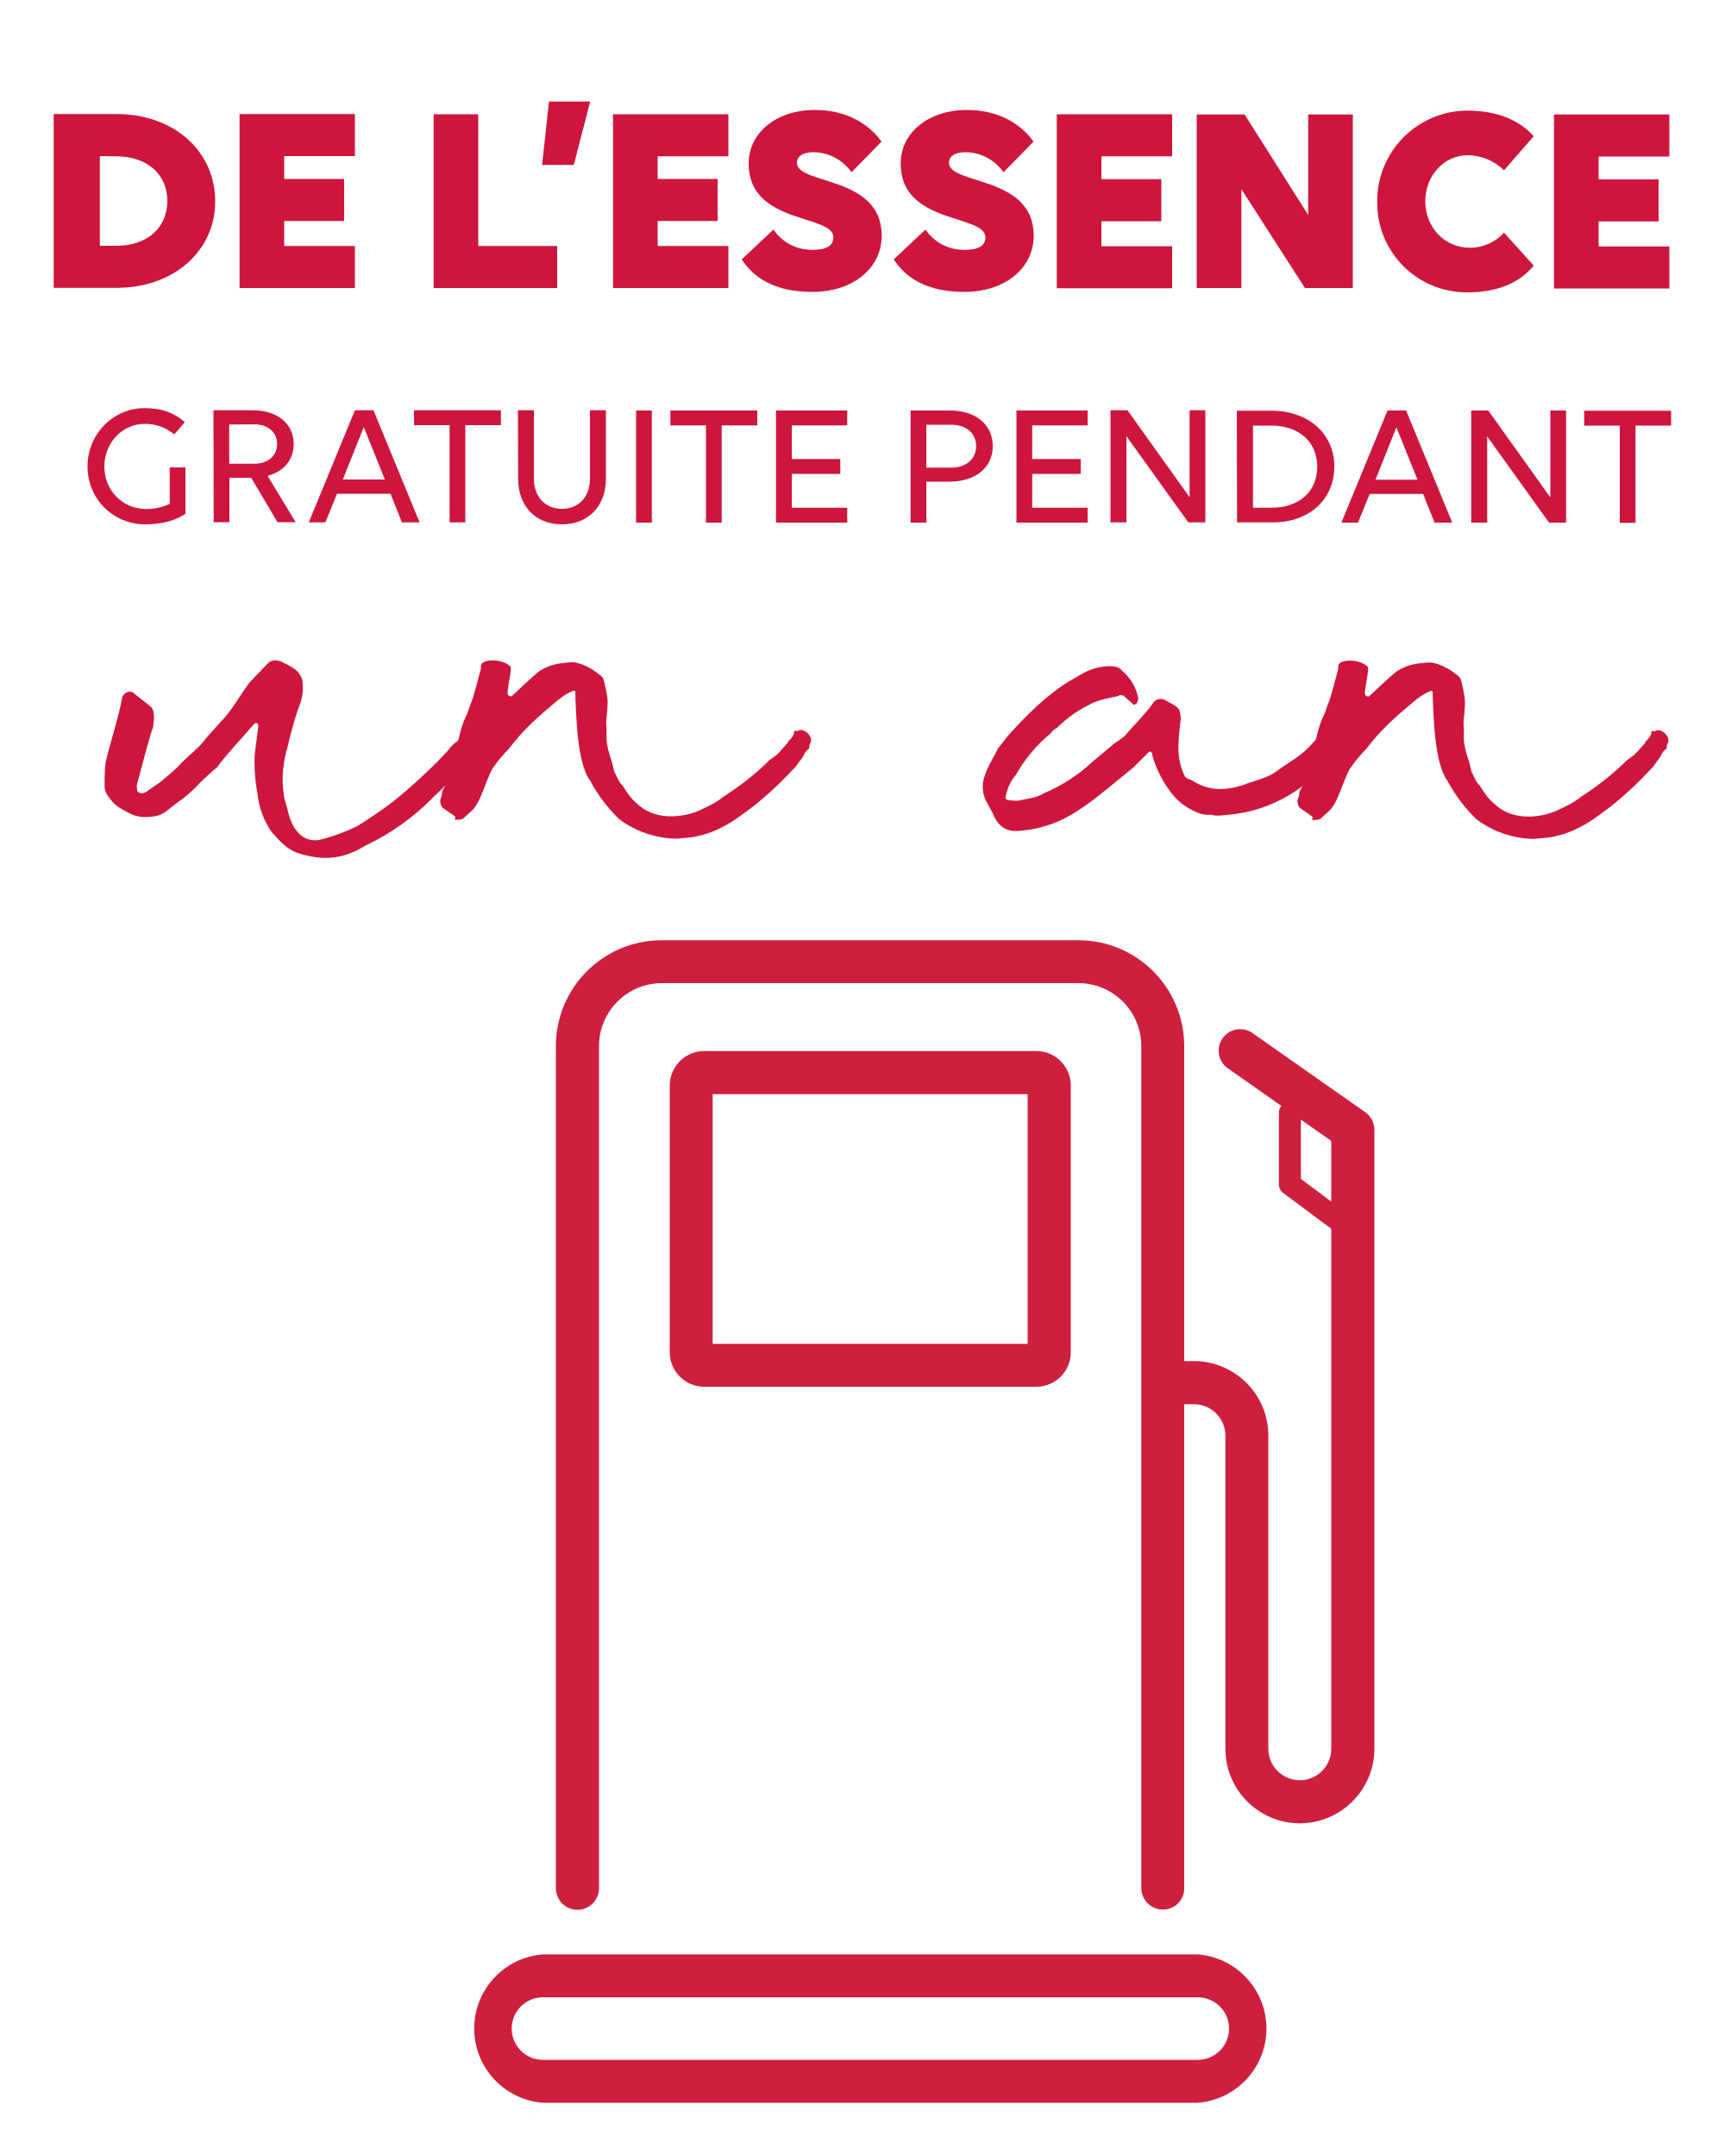
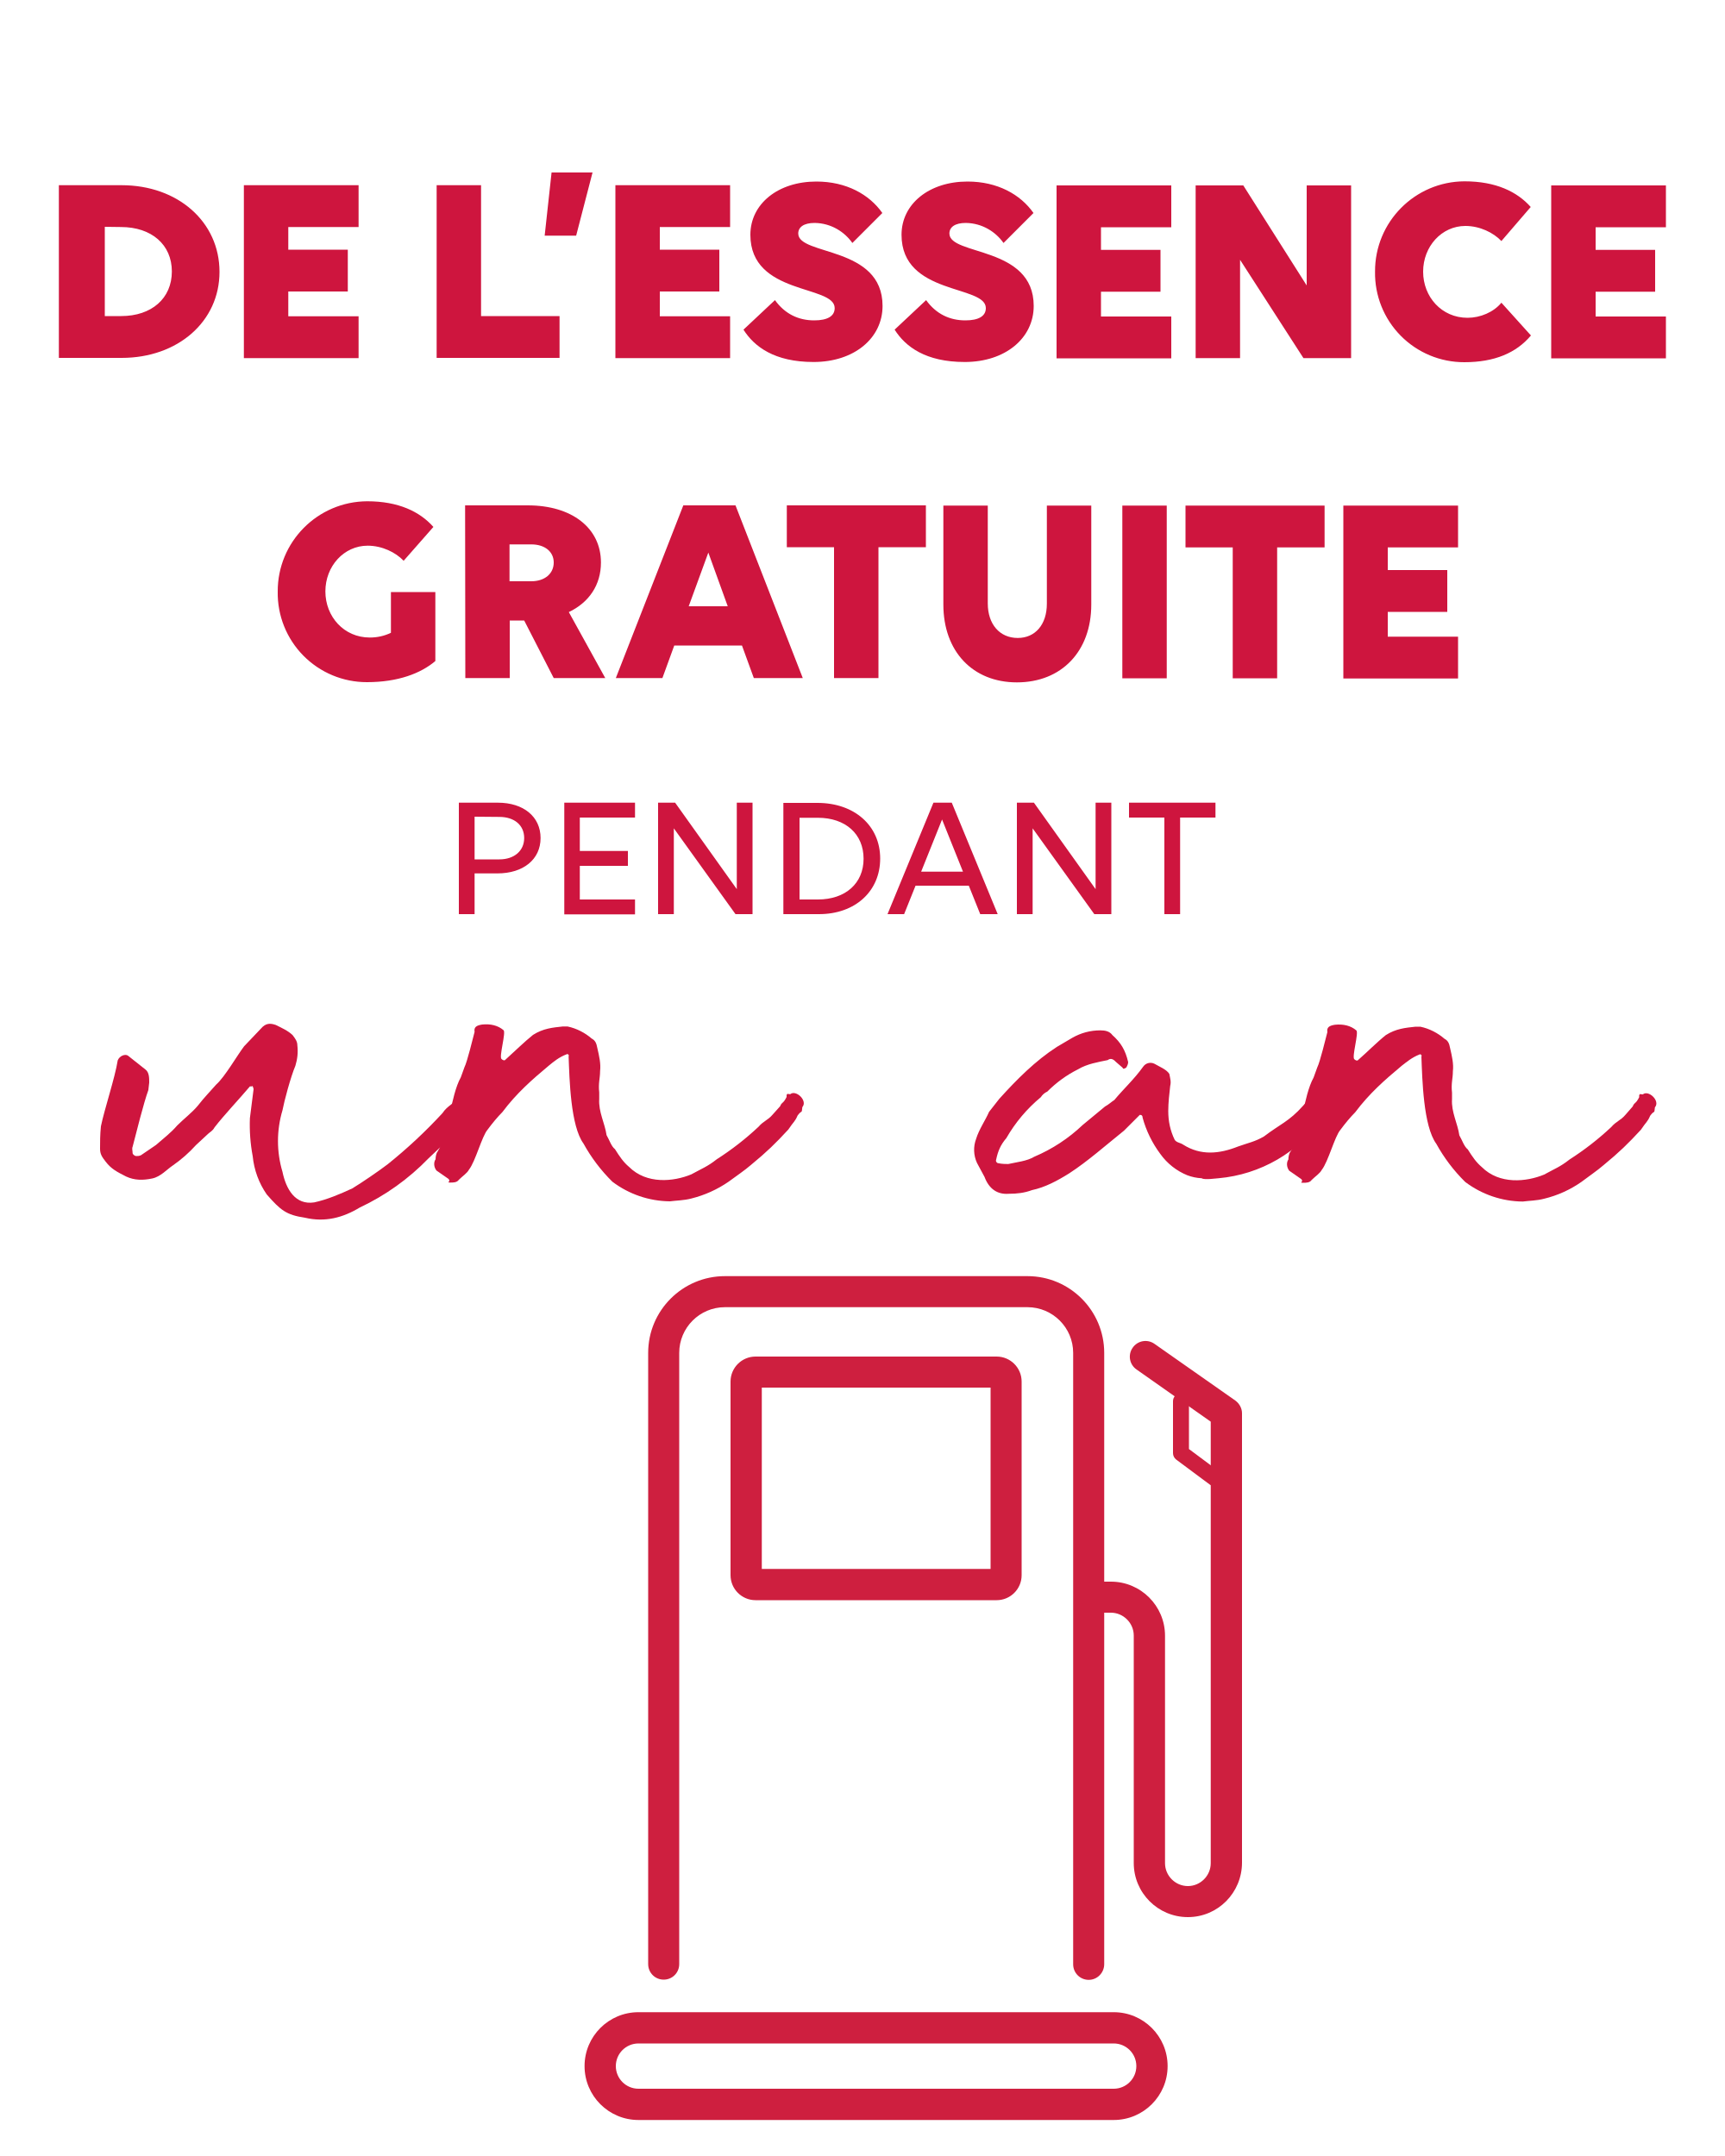
<svg xmlns="http://www.w3.org/2000/svg" width="80" height="100" viewBox="0 0 80 100">
  <g>
    <g fill="#CE153E">
-       <path d="M12.59 38.58a3.8 3.8 0 0 1-.65-1.78 7.99 7.99 0 0 1-.13-1.78l.17-1.34c0-.04-.04-.13-.04-.13s-.04-.04-.04 0h-.09c-.48.56-1.21 1.34-1.65 1.91-.09.17-.22.22-.3.3l-.56.52a6.3 6.3 0 0 1-1.08.95c-.26.17-.56.52-.95.61-.43.09-.82.09-1.21-.09-.43-.22-.69-.35-.95-.69-.17-.22-.26-.35-.26-.61 0-.3 0-.65.04-1.04.17-.82.65-2.25.78-3.08.09-.22.35-.3.48-.22l.82.65c.17.13.17.39.17.61l-.04.35c-.22.61-.56 1.99-.74 2.64-.04.09 0 .17 0 .3 0 .04.09.13.17.13.09 0 .13 0 .22-.04l.69-.48c.35-.3.69-.56 1-.91.3-.3.69-.61.95-.91.3-.39.61-.69.87-1 .39-.35 1-1.39 1.3-1.78l.78-.82c.22-.26.43-.26.69-.17.26.13.56.26.78.48.13.17.22.3.22.48.04.35 0 .65-.09.95-.22.52-.52 1.65-.61 2.08-.17.56-.3 1.39-.17 2.17 0 .13.13.56.17.69.17.82.61 1.56 1.47 1.43a8.84 8.84 0 0 0 1.78-.65c.43-.26 1.26-.82 1.65-1.13a24.52 24.52 0 0 0 2.56-2.38c.22-.35.56-.48.87-.78.3-.43.95.22.69.61-.43.52-.74 1.04-1.3 1.43l-.91.87a10.91 10.91 0 0 1-3.21 2.3c-.78.48-1.6.69-2.56.48-.87-.17-1.13-.39-1.78-1.13z" />
-       <path d="M33.57 36.94c.74-.48 1.3-.91 1.95-1.52.22-.26.43-.3.65-.56l.35-.39c.09-.22.13-.09.3-.43v-.09c.04-.09.04-.04.17-.04.26-.22.82.3.56.61-.04.35 0 .09-.22.39-.13.3-.17.26-.43.65-.61.65-1 1.04-1.73 1.65-.3.26-.69.52-1.04.78-.52.35-1.13.65-1.73.78-.35.09-.69.09-1 .13a4.57 4.57 0 0 1-2.69-.91 7.3 7.3 0 0 1-1.34-1.78c-.61-.82-.65-2.99-.69-4.08.04-.04-.04-.13-.09-.09-.35.13-.61.35-.82.52-.78.65-1.52 1.3-2.17 2.17-.22.22-.48.52-.69.82-.26.3-.56 1.47-.87 1.86-.09.17-.3.3-.48.48-.09.13-.26.13-.39.13-.22 0 .04-.04-.09-.17l-.56-.39c-.13-.17-.13-.39-.04-.52 0-.13.04-.3.09-.35.52-.82.61-2.6 1.09-3.47l.17-.48c.13-.26.39-1.34.48-1.65-.04-.22.09-.3.35-.35.39-.04.74.04 1 .26.13.09-.22 1.26-.09 1.34.04.04.13.09.17.04.39-.35.91-.87 1.3-1.17.48-.3.91-.35 1.39-.39h.22c.43.09.82.3 1.13.56.17.09.22.22.26.43.09.39.17.74.13 1.08 0 .35-.09.56-.04 1v.3c-.04.61.26 1.13.35 1.69.13.22.22.52.39.65.22.35.39.61.65.82.82.82 2.08.69 2.9.35.46-.23.72-.32 1.15-.66zM55.51 37.68a2.85 2.85 0 0 1-1.26-1 5 5 0 0 1-.82-1.69c0-.13-.09-.13-.13-.13l-.74.74c-.87.69-1.69 1.43-2.56 1.99a5.57 5.57 0 0 1-2.81.95c-.52.04-.91-.22-1.13-.78l-.35-.65a1.48 1.48 0 0 1-.04-1.13c.13-.43.43-.87.61-1.26l.48-.61c.82-.91 1.69-1.78 2.69-2.43l.74-.43a2.6 2.6 0 0 1 1.3-.35c.22 0 .43.04.56.22.39.35.61.69.74 1.26 0 .09-.04.17-.09.26-.09.04-.13.09-.17 0l-.3-.26c-.09-.09-.22-.22-.39-.09-.43.09-.95.17-1.39.43-.52.26-1 .61-1.43 1.04a.7.7 0 0 0-.3.26 6.84 6.84 0 0 0-1.6 1.91c-.26.3-.39.61-.48 1-.04.09.04.17.09.17.17.04.39.04.48.04.39-.09.87-.13 1.21-.35a7.7 7.7 0 0 0 2.26-1.47l1.04-.87c.17-.09.3-.22.43-.3.43-.52.91-.95 1.34-1.56a.41.41 0 0 1 .52-.13c.22.13.56.26.69.48.04.22.09.35.04.56-.04.35-.09.78-.09 1.17 0 .48.09.91.3 1.34.09.13.26.13.39.22.82.52 1.69.43 2.56.09.48-.17.78-.22 1.21-.48.74-.56 1.17-.69 1.82-1.43.17-.17.78-.91.91-1.13l.13-.09c0-.04.39-.04.39 0l.17.26c.17.39-.48 1.21-.69 1.52a6.65 6.65 0 0 1-4.86 2.82c-.09 0-.65.09-.78 0-.3.02-.47-.02-.69-.11z" />
-       <path d="M73.33 36.95c.74-.48 1.3-.91 1.95-1.52.22-.26.43-.3.65-.56l.35-.39c.09-.22.13-.09.3-.43v-.09c.04-.09.04-.04.17-.04.26-.22.82.3.56.61-.04.35 0 .09-.22.39-.13.3-.17.26-.43.65-.61.65-1 1.04-1.73 1.65-.3.26-.69.52-1.04.78-.52.35-1.13.65-1.73.78-.35.09-.69.09-1 .13a4.57 4.57 0 0 1-2.69-.91 7.3 7.3 0 0 1-1.34-1.78c-.61-.82-.65-2.99-.69-4.08.04-.04-.04-.13-.09-.09-.35.13-.61.35-.82.52-.78.65-1.52 1.3-2.17 2.17-.22.22-.48.52-.69.82-.26.3-.56 1.47-.87 1.86-.09.17-.3.3-.48.48-.09.13-.26.13-.39.13-.22 0 .04-.04-.09-.17l-.56-.39c-.13-.17-.13-.39-.04-.52 0-.13.04-.3.09-.35.52-.82.61-2.6 1.09-3.47l.17-.48c.13-.26.39-1.34.48-1.65-.04-.22.09-.3.35-.35.39-.04.74.04 1 .26.13.09-.22 1.26-.09 1.34.04.04.13.09.17.04.39-.35.91-.87 1.3-1.17.48-.3.91-.35 1.39-.39h.22c.43.09.82.3 1.13.56.17.09.22.22.26.43.09.39.17.74.13 1.08 0 .35-.09.56-.04 1v.3c-.04.61.26 1.13.35 1.69.13.22.22.52.39.65.22.35.39.61.65.82.82.82 2.08.69 2.9.35.46-.23.72-.32 1.15-.66z" />
+       <path d="M12.37 55.4a3.76 3.76 0 0 1-.65-1.77 7.9 7.9 0 0 1-.13-1.77l.17-1.34c0-.04-.04-.13-.04-.13s-.04-.04-.04 0h-.09c-.47.56-1.21 1.34-1.64 1.9-.09.17-.22.22-.3.3l-.56.52a6.3 6.3 0 0 1-1.08.95c-.26.17-.56.52-.95.6-.43.09-.82.09-1.21-.09-.43-.22-.69-.35-.95-.69-.17-.22-.26-.35-.26-.6 0-.3 0-.65.04-1.04.17-.82.65-2.24.78-3.06.09-.22.35-.3.47-.22l.82.65c.17.13.17.39.17.6l-.04.35c-.22.6-.56 1.98-.73 2.63-.04.09 0 .17 0 .3 0 .04.09.13.17.13s.13 0 .22-.04l.69-.47c.34-.3.69-.56.99-.91.3-.3.69-.6.95-.91.3-.39.6-.69.86-.99.39-.34.99-1.38 1.29-1.77l.78-.82c.22-.26.43-.26.69-.17.26.13.56.26.78.47.13.17.22.3.22.47.04.35 0 .65-.09.95-.22.52-.52 1.64-.6 2.07a4.98 4.98 0 0 0 0 2.85c.17.82.6 1.55 1.47 1.42.6-.13 1.21-.39 1.77-.65.43-.26 1.25-.82 1.64-1.12a23.18 23.18 0 0 0 2.54-2.37c.22-.34.56-.47.86-.78.3-.43.95.22.69.6-.43.52-.73 1.03-1.29 1.42l-.91.86a10.86 10.86 0 0 1-3.19 2.28c-.78.47-1.6.69-2.54.47-.87-.13-1.13-.35-1.77-1.08z" />
+       <path d="M33.24 53.77a13.3 13.3 0 0 0 1.94-1.51c.22-.26.43-.3.65-.56l.35-.39c.09-.22.13-.09.3-.43v-.09c.04-.09.04-.04.17-.04.26-.22.82.3.56.6-.04.35 0 .09-.22.39-.13.3-.17.26-.43.65-.6.65-.99 1.03-1.73 1.64-.3.26-.69.52-1.04.78a5.3 5.3 0 0 1-1.73.78c-.34.09-.69.09-.99.13a4.49 4.49 0 0 1-2.67-.91 7.72 7.72 0 0 1-1.34-1.77c-.6-.82-.65-2.98-.69-4.05.04-.04-.04-.13-.09-.09-.35.13-.6.34-.82.52-.78.65-1.51 1.29-2.16 2.16-.22.22-.47.52-.69.82-.26.3-.56 1.47-.86 1.85-.09.17-.3.3-.47.47-.09.13-.26.13-.39.13-.22 0 .04-.04-.09-.17l-.56-.39c-.13-.17-.13-.39-.04-.52 0-.13.04-.3.09-.35.52-.82.6-2.59 1.08-3.45l.17-.47c.13-.26.39-1.34.47-1.64-.04-.22.09-.3.35-.34.39-.04.73.04.99.26.13.09-.22 1.25-.09 1.34.04.04.13.09.17.04.39-.35.91-.86 1.29-1.16.47-.3.91-.34 1.38-.39h.22c.43.09.82.3 1.12.56.17.09.22.22.26.43.09.39.17.73.13 1.08 0 .34-.09.56-.04.99v.3c-.04.6.26 1.12.34 1.68.13.22.22.52.39.65.22.35.39.6.65.82.82.82 2.07.69 2.89.35.49-.27.75-.36 1.18-.7zM55.06 54.51a2.87 2.87 0 0 1-1.25-.99 5.05 5.05 0 0 1-.82-1.68c0-.13-.09-.13-.13-.13l-.73.73c-.86.69-1.68 1.42-2.54 1.98-.56.35-1.12.65-1.73.78-.35.13-.69.17-1.08.17-.52.04-.91-.22-1.12-.78l-.35-.65a1.45 1.45 0 0 1-.04-1.12c.13-.43.43-.86.6-1.25l.47-.6c.82-.91 1.68-1.77 2.67-2.41l.73-.43c.39-.22.82-.34 1.29-.34.22 0 .43.04.56.22.39.35.6.69.73 1.25 0 .09-.04.17-.09.26-.09.04-.13.09-.17 0l-.3-.26c-.09-.09-.22-.22-.39-.09-.43.09-.95.17-1.38.43-.52.26-.99.6-1.42 1.03a.7.7 0 0 0-.3.26 6.99 6.99 0 0 0-1.6 1.9c-.26.3-.39.6-.47.99-.04.09.04.17.09.17.17.04.39.04.47.04.39-.09.86-.13 1.21-.34a7.49 7.49 0 0 0 2.24-1.47l1.04-.86c.17-.09.3-.22.43-.3.43-.52.91-.95 1.34-1.55a.41.41 0 0 1 .52-.13c.22.13.56.26.69.47.04.22.09.35.04.56-.04.34-.09.78-.09 1.16 0 .47.09.91.3 1.34.09.13.26.13.39.22.82.52 1.68.43 2.54.09.47-.17.78-.22 1.21-.47.73-.56 1.16-.69 1.81-1.42.17-.17.78-.91.91-1.12l.13-.09c0-.04.39-.04.39 0l.17.26c.17.39-.47 1.21-.69 1.51a6.6 6.6 0 0 1-4.83 2.8c-.09 0-.65.09-.78 0a2.2 2.2 0 0 1-.67-.14z" />
+       <path d="M72.79 53.78a13.3 13.3 0 0 0 1.94-1.51c.22-.26.43-.3.65-.56l.34-.39c.09-.22.13-.09.3-.43v-.09c.04-.09.04-.04.17-.04.26-.22.82.3.56.6-.04.35 0 .09-.22.39-.13.3-.17.26-.43.65-.6.65-.99 1.03-1.73 1.64-.3.26-.69.52-1.03.78a5.1 5.1 0 0 1-1.73.78c-.34.09-.69.09-.99.13a4.49 4.49 0 0 1-2.67-.91 7.72 7.72 0 0 1-1.34-1.77c-.6-.82-.65-2.98-.69-4.05.04-.04-.04-.13-.09-.09-.34.13-.6.35-.82.52-.78.65-1.51 1.29-2.16 2.16-.22.22-.47.52-.69.82-.26.3-.56 1.47-.86 1.85-.09.17-.3.3-.47.47-.09.13-.26.13-.39.13-.22 0 .04-.04-.09-.17l-.56-.39c-.13-.17-.13-.39-.04-.52 0-.13.04-.3.09-.35.52-.82.6-2.59 1.08-3.45l.17-.47c.13-.26.39-1.34.47-1.64-.04-.22.09-.3.35-.34.39-.04.73.04.99.26.13.09-.22 1.25-.09 1.34.04.04.13.09.17.04.39-.34.91-.86 1.29-1.16.47-.3.91-.34 1.38-.39h.22c.43.09.82.3 1.12.56.17.09.22.22.26.43.09.39.17.73.13 1.08 0 .34-.09.56-.04.99v.3c-.04.6.26 1.12.34 1.68.13.22.22.52.39.65.22.35.39.6.65.82.82.82 2.07.69 2.89.35.49-.27.75-.36 1.18-.7z" />
+     </g>
+     <g fill="#CE153E">
+       <path d="M21.28 37.23h1.81c1.19 0 1.98.65 1.98 1.64 0 .99-.8 1.64-2 1.64h-1.06v1.89h-.73v-5.17zm.73.65v1.98h1.15c.69 0 1.15-.4 1.15-.99 0-.6-.46-.98-1.15-.98l-1.15-.01zM26.17 37.23h3.28v.69h-2.56v1.55h2.23v.69h-2.23v1.56h2.56v.69h-3.28v-5.18zM31.25 38.42v3.98h-.73v-5.17h.79l2.86 4.01v-4.01h.73v5.17h-.79l-2.86-3.98zM36.33 37.24h1.58c1.72 0 2.91 1.06 2.91 2.58s-1.16 2.58-2.84 2.58h-1.65v-5.16zm.75.69v3.79h.85c1.28 0 2.12-.75 2.12-1.89 0-1.15-.84-1.9-2.12-1.9h-.85zM44.93 41.08h-2.47l-.53 1.32h-.77l2.13-5.17h.85l2.13 5.17h-.81l-.53-1.32zm-1.24-3.07-.97 2.42h1.94l-.97-2.42zM47.89 38.42v3.98h-.73v-5.17h.79l2.86 4.01v-4.01h.73v5.17h-.79l-2.86-3.98zM54.73 37.92v4.48H54v-4.48h-1.64v-.69h4.01v.69h-1.64z" />
+     </g>
+     <g fill="#CE153E">
+       <path d="M2.73 8.59h2.91c2.61 0 4.54 1.7 4.54 4.02 0 2.3-1.93 3.99-4.54 3.99H2.73V8.59zm2.13 1.93v4.14h.76c1.41 0 2.35-.82 2.35-2.07 0-1.24-.94-2.06-2.36-2.06l-.75-.01zM11.31 8.59h5.32v1.94h-3.26v1.05h2.76v1.94h-2.76v1.15h3.26v1.94h-5.32V8.59zM20.25 8.59h2.06v6.07h3.64v1.94h-5.7V8.59zM26.72 10.93h-1.46L25.58 8h1.9l-.76 2.93zM28.54 8.59h5.32v1.94H30.6v1.05h2.76v1.94H30.6v1.15h3.26v1.94h-5.32V8.59zM39.53 11.27c-.35-.5-.97-.92-1.75-.93-.51 0-.76.2-.76.49 0 1.04 3.91.56 3.91 3.36 0 1.49-1.31 2.6-3.2 2.6-1.81 0-2.75-.71-3.25-1.5l1.46-1.37c.46.64 1.09.94 1.82.94.62 0 .95-.2.95-.57 0-1.09-3.91-.58-3.91-3.4 0-1.44 1.29-2.47 3.06-2.47 1.39 0 2.46.6 3.06 1.46l-1.39 1.39zM46.54 11.27c-.35-.5-.97-.92-1.75-.93-.51 0-.76.2-.76.49 0 1.04 3.91.56 3.91 3.36 0 1.49-1.31 2.6-3.2 2.6-1.81 0-2.75-.71-3.25-1.5l1.46-1.37c.46.64 1.09.94 1.82.94.62 0 .95-.2.95-.57 0-1.09-3.91-.58-3.91-3.4 0-1.44 1.29-2.47 3.06-2.47 1.39 0 2.46.6 3.06 1.46l-1.39 1.39zM49 8.6h5.32v1.94h-3.26v1.05h2.76v1.94h-2.76v1.15h3.26v1.94H49V8.6zM57.51 12.05v4.56h-2.06V8.6h2.21l2.94 4.64V8.6h2.06v8.01h-2.21l-2.94-4.56zM69.63 11.18c-.37-.39-1-.7-1.67-.7-1.1 0-1.96.95-1.96 2.12 0 1.17.86 2.14 2.06 2.14.59 0 1.21-.26 1.57-.7L71 15.56c-.68.81-1.69 1.24-3.09 1.24a4.13 4.13 0 0 1-4.14-4.2 4.17 4.17 0 0 1 4.15-4.19c1.45 0 2.44.48 3.07 1.19l-1.36 1.58zM71.94 8.6h5.32v1.94H74v1.05h2.76v1.94H74v1.15h3.26v1.94h-5.32V8.6z" />
+     </g>
+     <g>
+       <g fill="#CE153E">
+         <path d="M17.02 31.64a4.13 4.13 0 0 1-4.14-4.2 4.17 4.17 0 0 1 4.15-4.19c1.45 0 2.44.48 3.07 1.19l-1.38 1.57c-.37-.39-1-.7-1.67-.7-1.1 0-1.96.95-1.96 2.12 0 1.17.86 2.14 2.06 2.14.34 0 .67-.07.98-.22v-1.89h2.06v3.2c-.67.57-1.73.98-3.17.98zM21.57 23.44h2.91c2.04 0 3.39 1.05 3.39 2.65 0 1.04-.55 1.85-1.49 2.3l1.69 3.06h-2.39l-1.37-2.67h-.67v2.67h-2.06l-.01-8.01zm2.06 1.81v1.71h1.01c.62 0 1.04-.35 1.04-.87 0-.5-.41-.84-1.04-.84h-1.01zM34.41 29.94h-3.14l-.55 1.51h-2.16l3.13-8.01h2.42l3.12 8.01h-2.27l-.55-1.51zm-1.56-4.31-.91 2.49h1.81l-.9-2.49zM40.74 25.38v6.07h-2.06v-6.07h-2.19v-1.94h6.45v1.94h-2.2zM43.75 23.45h2.06v4.54c0 .96.55 1.6 1.39 1.6.81 0 1.35-.62 1.35-1.59v-4.55h2.06v4.59c0 2.17-1.38 3.61-3.45 3.61-2.05 0-3.41-1.44-3.41-3.61v-4.59zM52.05 23.45h2.06v8.01h-2.06v-8.01zM59.23 25.39v6.07h-2.06v-6.07h-2.19v-1.94h6.45v1.94h-2.2zM62.3 23.45h5.32v1.94h-3.26v1.05h2.76v1.94h-2.76v1.15h3.26v1.94H62.3v-8.02z" />
+       </g>
    </g>
    <g fill="#CE1F3F">
-       <path d="M53.93 88.57a1 1 0 0 1-1-1V48.52a2.92 2.92 0 0 0-2.92-2.92H30.7a2.92 2.92 0 0 0-2.92 2.92v39.06a1 1 0 0 1-1 1 1 1 0 0 1-1-1V48.52c0-2.71 2.2-4.91 4.91-4.91h19.32c2.71 0 4.91 2.2 4.91 4.91v39.06a.98.98 0 0 1-.99.99z" />
-       <path d="M48.06 64.32h-15.4a1.6 1.6 0 0 1-1.6-1.6V50.35c0-.88.72-1.6 1.6-1.6h15.4c.88 0 1.6.72 1.6 1.6v12.37c0 .89-.72 1.6-1.6 1.6zm-15.01-1.99h14.61V50.75H33.05v11.58zm15.01-11.58zM55.54 97.53H25.18a3.45 3.45 0 0 1 0-6.88h30.37a3.45 3.45 0 0 1-.01 6.88zm-30.36-4.89a1.45 1.45 0 0 0 0 2.9h30.37a1.45 1.45 0 0 0 0-2.9H25.18zM60.28 84.57a3.46 3.46 0 0 1-3.45-3.45V66.59c0-.81-.66-1.46-1.46-1.46h-.91a1 1 0 0 1-1-1 1 1 0 0 1 1-1h.91c1.9 0 3.45 1.55 3.45 3.45v14.53a1.46 1.46 0 0 0 2.92 0V52.92L57 49.59a1 1 0 1 1 1.15-1.63l5.17 3.63c.27.19.42.49.42.82v28.71a3.47 3.47 0 0 1-3.46 3.45z" />
-       <path d="M61.98 57.04a.52.52 0 0 1-.31-.1l-2.15-1.6a.52.52 0 0 1-.21-.41v-3.31c0-.28.23-.51.51-.51s.51.23.51.51v3.06l1.94 1.45c.23.17.27.49.11.72a.5.5 0 0 1-.4.19z" />
-     </g>
-     <g fill="#CE153E">
-       <path d="M2.49 5.29h2.93c2.63 0 4.56 1.71 4.56 4.05 0 2.31-1.94 4.01-4.56 4.01H2.49V5.29zm2.14 1.95v4.16h.77c1.42 0 2.36-.83 2.36-2.08 0-1.24-.94-2.07-2.37-2.07l-.76-.01zM11.11 5.29h5.35v1.95h-3.28V8.3h2.78v1.95h-2.78v1.16h3.28v1.95h-5.35V5.29zM20.11 5.3h2.07v6.11h3.66v1.95h-5.73V5.3zM26.61 7.65h-1.47l.32-2.94h1.91l-.76 2.94zM28.43 5.3h5.35v1.95H30.5V8.3h2.78v1.95H30.5v1.16h3.28v1.95h-5.35V5.3zM39.49 7.99c-.35-.5-.98-.93-1.76-.93-.52 0-.77.2-.77.49 0 1.04 3.93.57 3.93 3.38 0 1.5-1.32 2.61-3.22 2.61-1.82 0-2.76-.72-3.27-1.51l1.47-1.38c.46.64 1.09.94 1.83.94.63 0 .95-.2.95-.58 0-1.09-3.93-.58-3.93-3.42 0-1.44 1.29-2.49 3.08-2.49 1.39 0 2.47.6 3.08 1.47l-1.39 1.42zM46.54 7.99c-.35-.5-.98-.93-1.76-.93-.52 0-.77.2-.77.49 0 1.04 3.93.57 3.93 3.38 0 1.5-1.32 2.61-3.22 2.61-1.82 0-2.76-.72-3.27-1.51l1.47-1.38c.46.64 1.09.94 1.83.94.63 0 .95-.2.95-.58 0-1.09-3.93-.58-3.93-3.42 0-1.44 1.29-2.49 3.08-2.49 1.39 0 2.47.6 3.08 1.47l-1.39 1.42zM49.01 5.3h5.35v1.95h-3.28v1.06h2.78v1.95h-2.78v1.16h3.28v1.95h-5.35V5.3zM57.57 8.77v4.59H55.5V5.31h2.22l2.95 4.66V5.31h2.07v8.05h-2.22l-2.95-4.59zM69.75 7.9a2.42 2.42 0 0 0-1.68-.7c-1.11 0-1.97.95-1.97 2.14 0 1.18.87 2.15 2.07 2.15a2.1 2.1 0 0 0 1.58-.7l1.38 1.53c-.68.82-1.7 1.24-3.1 1.24a4.15 4.15 0 0 1-4.16-4.22 4.2 4.2 0 0 1 4.17-4.21c1.46 0 2.45.48 3.09 1.19L69.75 7.9zM72.07 5.31h5.35v1.95h-3.28v1.06h2.78v1.95h-2.78v1.16h3.28v1.95h-5.35V5.31z" />
-     </g>
-     <g fill="#CE153E">
-       <path d="M6.73 24.32a2.66 2.66 0 0 1-2.67-2.69c0-1.49 1.18-2.7 2.65-2.7.83 0 1.4.24 1.86.65l-.49.57a2.07 2.07 0 0 0-1.37-.49c-1.04 0-1.87.88-1.87 1.98 0 1.09.83 1.97 1.94 1.97.41 0 .77-.09 1.09-.24v-1.69h.73v2.15c-.48.32-1.09.49-1.87.49zM9.9 19.03h1.82c1.14 0 1.9.62 1.9 1.56 0 .74-.46 1.28-1.21 1.48l1.3 2.15h-.84l-1.22-2.06h-1.01v2.06h-.73l-.01-5.19zm.73.66v1.82h1.15c.64 0 1.07-.36 1.07-.92 0-.55-.43-.91-1.07-.91l-1.15.01zM18.11 22.9h-2.48l-.54 1.33h-.77l2.14-5.2h.86l2.14 5.2h-.82l-.53-1.33zm-1.24-3.09-.97 2.43h1.95l-.98-2.43zM21.58 19.72v4.51h-.73v-4.51H19.2v-.69h4.03v.69h-1.65zM24.02 19.03h.74v3.17c0 .84.52 1.4 1.3 1.4.79 0 1.3-.56 1.3-1.4v-3.17h.74v3.17c0 1.28-.82 2.12-2.04 2.12-1.22 0-2.03-.84-2.03-2.12l-.01-3.17zM29.5 19.04h.73v5.2h-.73v-5.2zM33.47 19.73v4.51h-.73v-4.51h-1.65v-.69h4.03v.69h-1.65zM35.99 19.04h3.3v.69h-2.57v1.56h2.25v.69h-2.25v1.57h2.57v.69h-3.3v-5.2zM42.23 19.04h1.82c1.2 0 1.99.65 1.99 1.65 0 1-.8 1.65-2.01 1.65h-1.07v1.9h-.73v-5.2zm.73.66v1.99h1.15c.7 0 1.16-.4 1.16-1s-.46-.99-1.16-.99h-1.15zM47.14 19.04h3.3v.69h-2.57v1.56h2.25v.69h-2.25v1.57h2.57v.69h-3.3v-5.2zM52.24 20.23v4h-.74v-5.2h.79l2.88 4.03v-4.03h.73v5.2h-.79l-2.87-4zM57.36 19.05h1.59c1.73 0 2.93 1.06 2.93 2.59s-1.17 2.59-2.85 2.59h-1.66l-.01-5.18zm.75.69v3.81h.85c1.29 0 2.13-.75 2.13-1.9s-.84-1.91-2.13-1.91h-.85zM66 22.91h-2.48l-.54 1.33h-.77l2.14-5.2h.86l2.14 5.2h-.82L66 22.91zm-1.24-3.09-.97 2.43h1.95l-.98-2.43zM68.97 20.24v4h-.74v-5.2h.79l2.88 4.03v-4.03h.73v5.2h-.79l-2.87-4zM75.85 19.74v4.51h-.73v-4.51h-1.65v-.69h4.03v.69h-1.65z" />
+       <path d="M50.49 91.83a.72.72 0 0 1-.72-.72V62.75c0-1.17-.95-2.12-2.12-2.12H33.62c-1.17 0-2.12.95-2.12 2.12V91.1c0 .4-.32.72-.72.72s-.72-.32-.72-.72V62.75c0-1.97 1.6-3.56 3.56-3.56h14.03c1.97 0 3.56 1.6 3.56 3.56V91.1c0 .4-.32.73-.72.73z" />
+       <path d="M46.22 74.22H35.04c-.64 0-1.16-.52-1.16-1.16v-8.98c0-.64.52-1.16 1.16-1.16h11.18c.64 0 1.16.52 1.16 1.16v8.98c0 .64-.52 1.16-1.16 1.16zm-10.89-1.45h10.61v-8.41H35.33v8.41zm10.89-8.4zM51.65 98.33H29.61a2.5 2.5 0 0 1 0-5h22.04a2.5 2.5 0 0 1 0 5zm-22.04-3.55a1.05 1.05 0 1 0 0 2.1h22.04a1.05 1.05 0 1 0 0-2.1H29.61zM55.09 88.92a2.51 2.51 0 0 1-2.51-2.51V75.86c0-.58-.48-1.06-1.06-1.06h-.66c-.4 0-.72-.32-.72-.72s.32-.72.72-.72h.66a2.51 2.51 0 0 1 2.51 2.51v10.55c0 .58.48 1.06 1.06 1.06.58 0 1.06-.48 1.06-1.06V65.94l-3.44-2.42a.72.72 0 0 1-.18-1.01.72.72 0 0 1 1.01-.18l3.75 2.63c.19.14.31.36.31.59v20.84c0 1.4-1.12 2.53-2.51 2.53z" />
+       <path d="M56.33 68.93a.36.36 0 0 1-.22-.07l-1.56-1.16a.38.38 0 0 1-.15-.3v-2.41a.37.37 0 1 1 .74 0v2.22l1.41 1.05c.16.12.2.36.08.52a.37.37 0 0 1-.3.15z" />
    </g>
  </g>
</svg>
